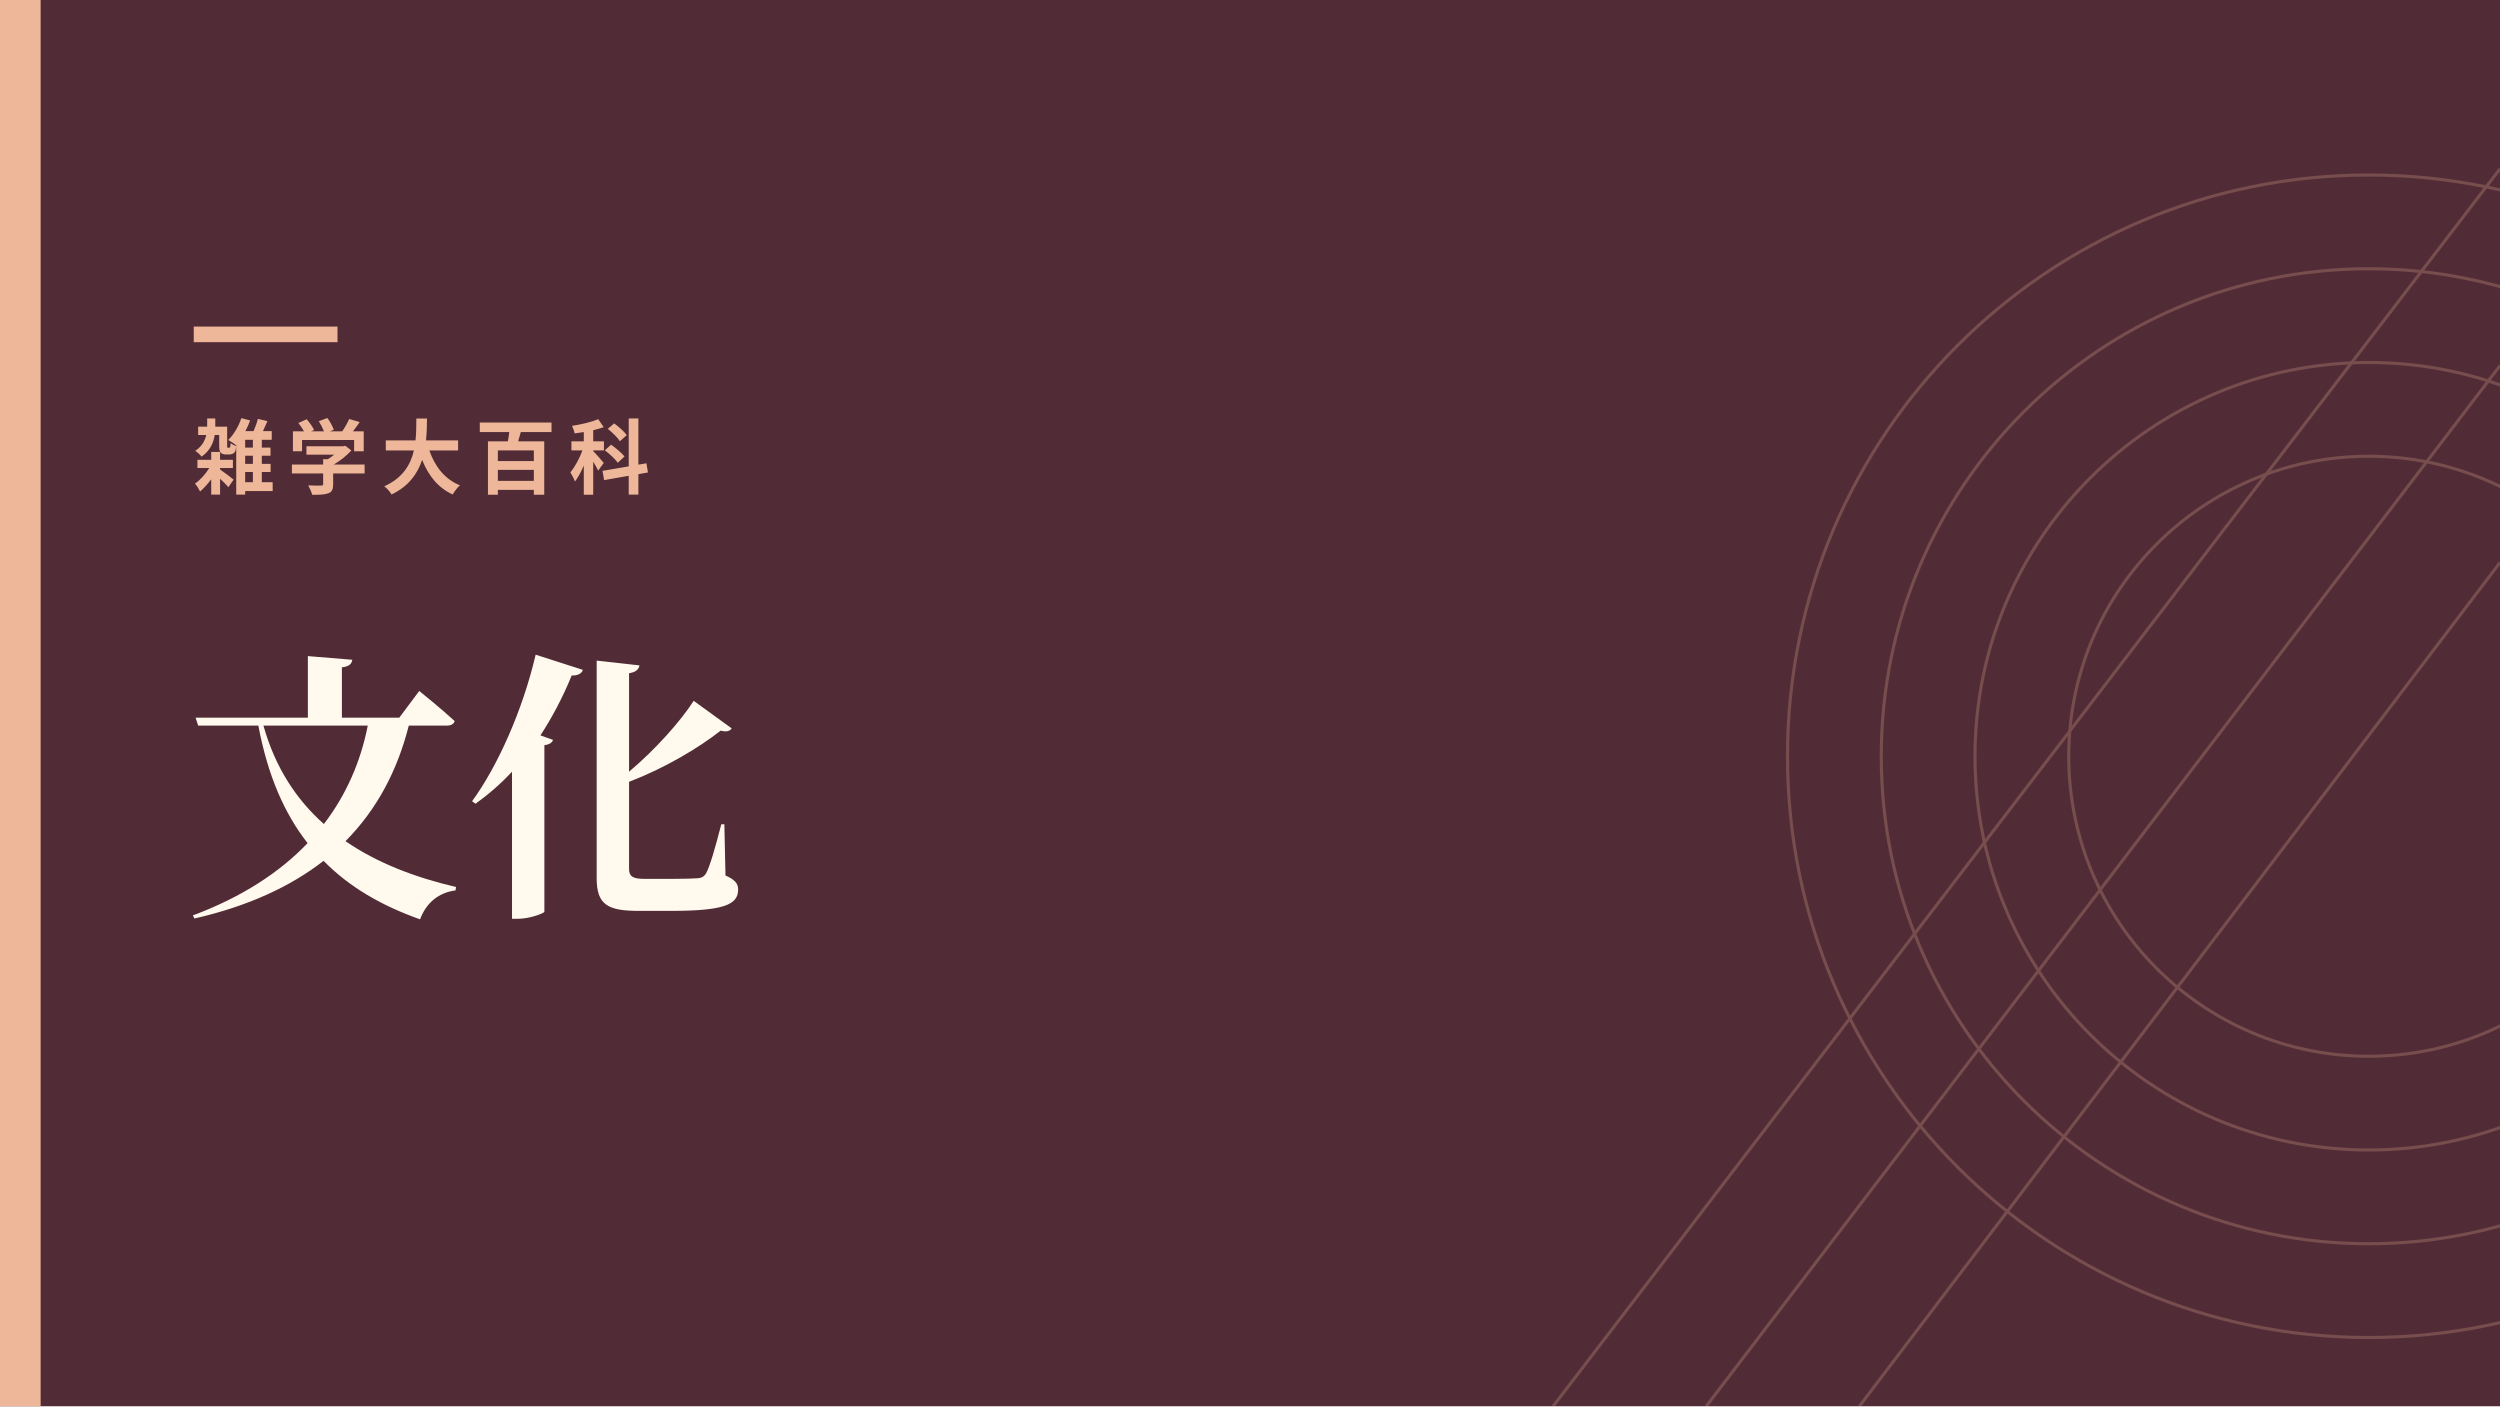
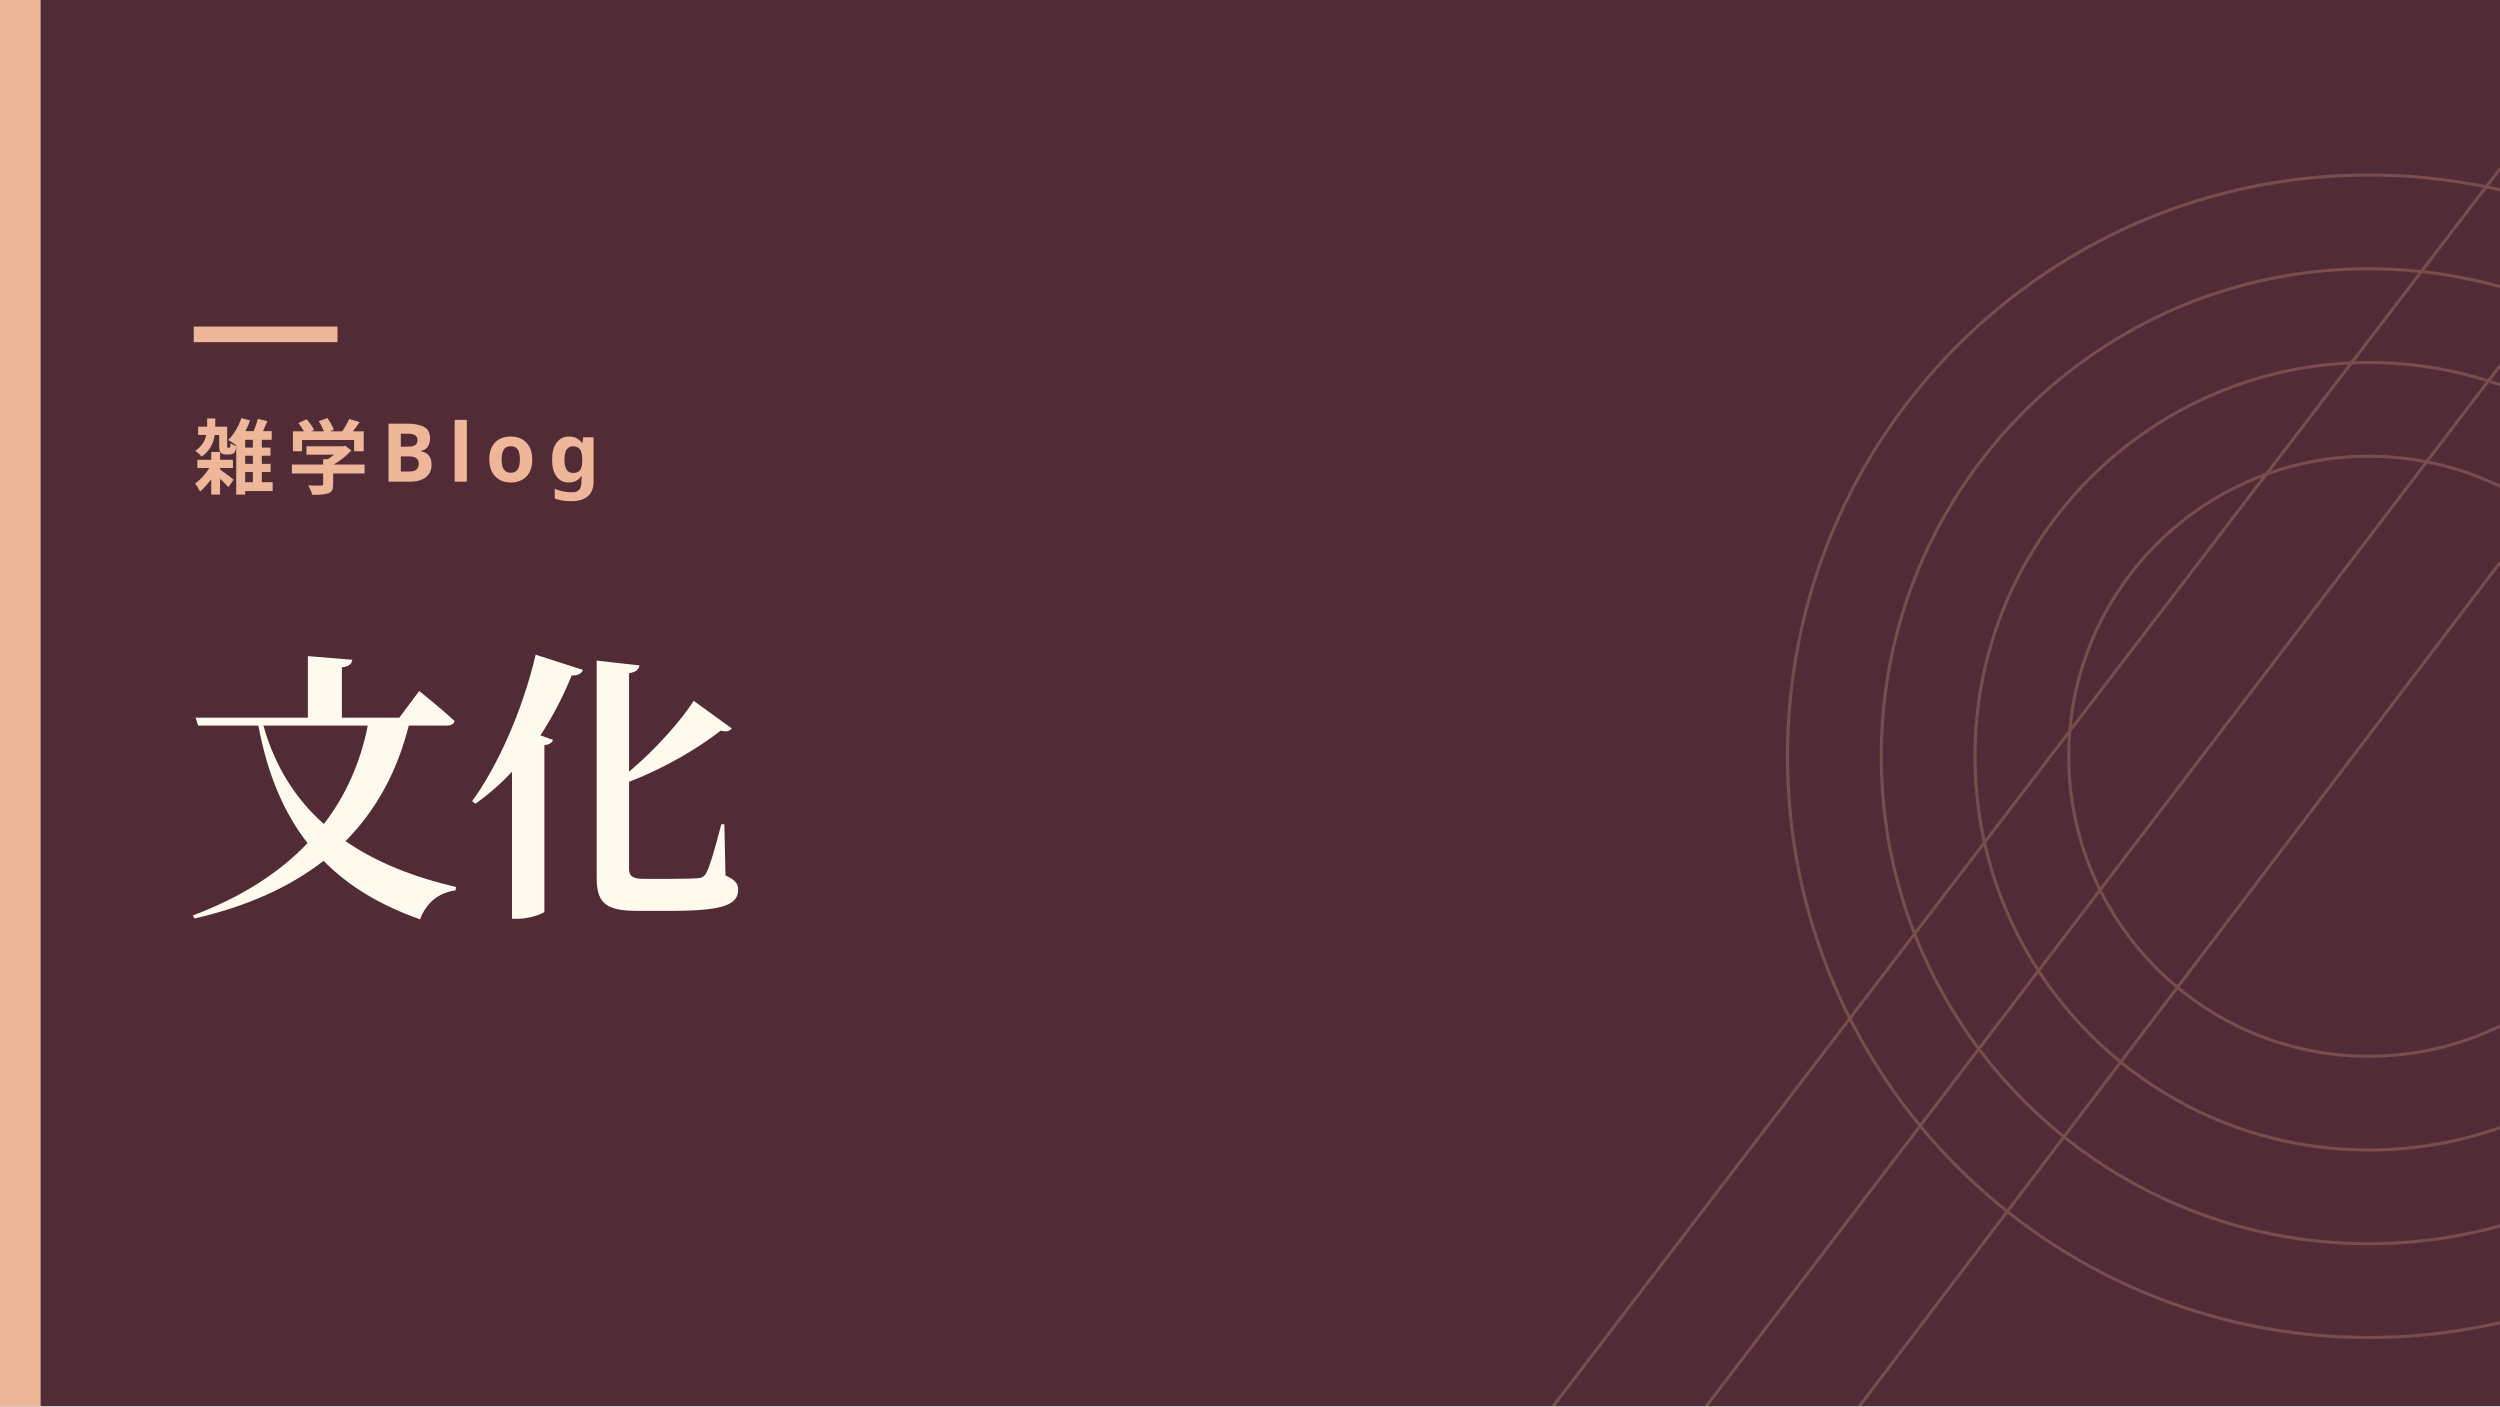
<svg xmlns="http://www.w3.org/2000/svg" width="800" height="450" viewBox="0 0 800 450" role="img" aria-labelledby="title" xml:lang="ja">
  <rect width="800" height="450" fill="#512b36" />
  <path d="M0 0h13v450H0z" fill="#eeb799" />
  <g fill="none" stroke="#eeb799" opacity=".24">
    <circle cx="758" cy="242" r="186" />
    <circle cx="758" cy="242" r="156" />
    <circle cx="758" cy="242" r="126" />
    <circle cx="758" cy="242" r="96" />
    <path d="M497 450 800 54M546 450 800 117M595 450 800 180" />
  </g>
  <path d="M62 107h46" fill="none" stroke="#eeb799" stroke-width="5" />
-   <text x="62" y="156" fill="#eeb799" font-family="sans-serif" font-size="26" font-weight="700" letter-spacing="4">雑学大百科</text>
+   <text x="62" y="156" fill="#eeb799" font-family="sans-serif" font-size="26" font-weight="700" letter-spacing="4">雑学Blog</text>
  <text x="59" y="286" fill="#fff9ee" font-family="serif" font-size="90" font-weight="700">文化</text>
</svg>
